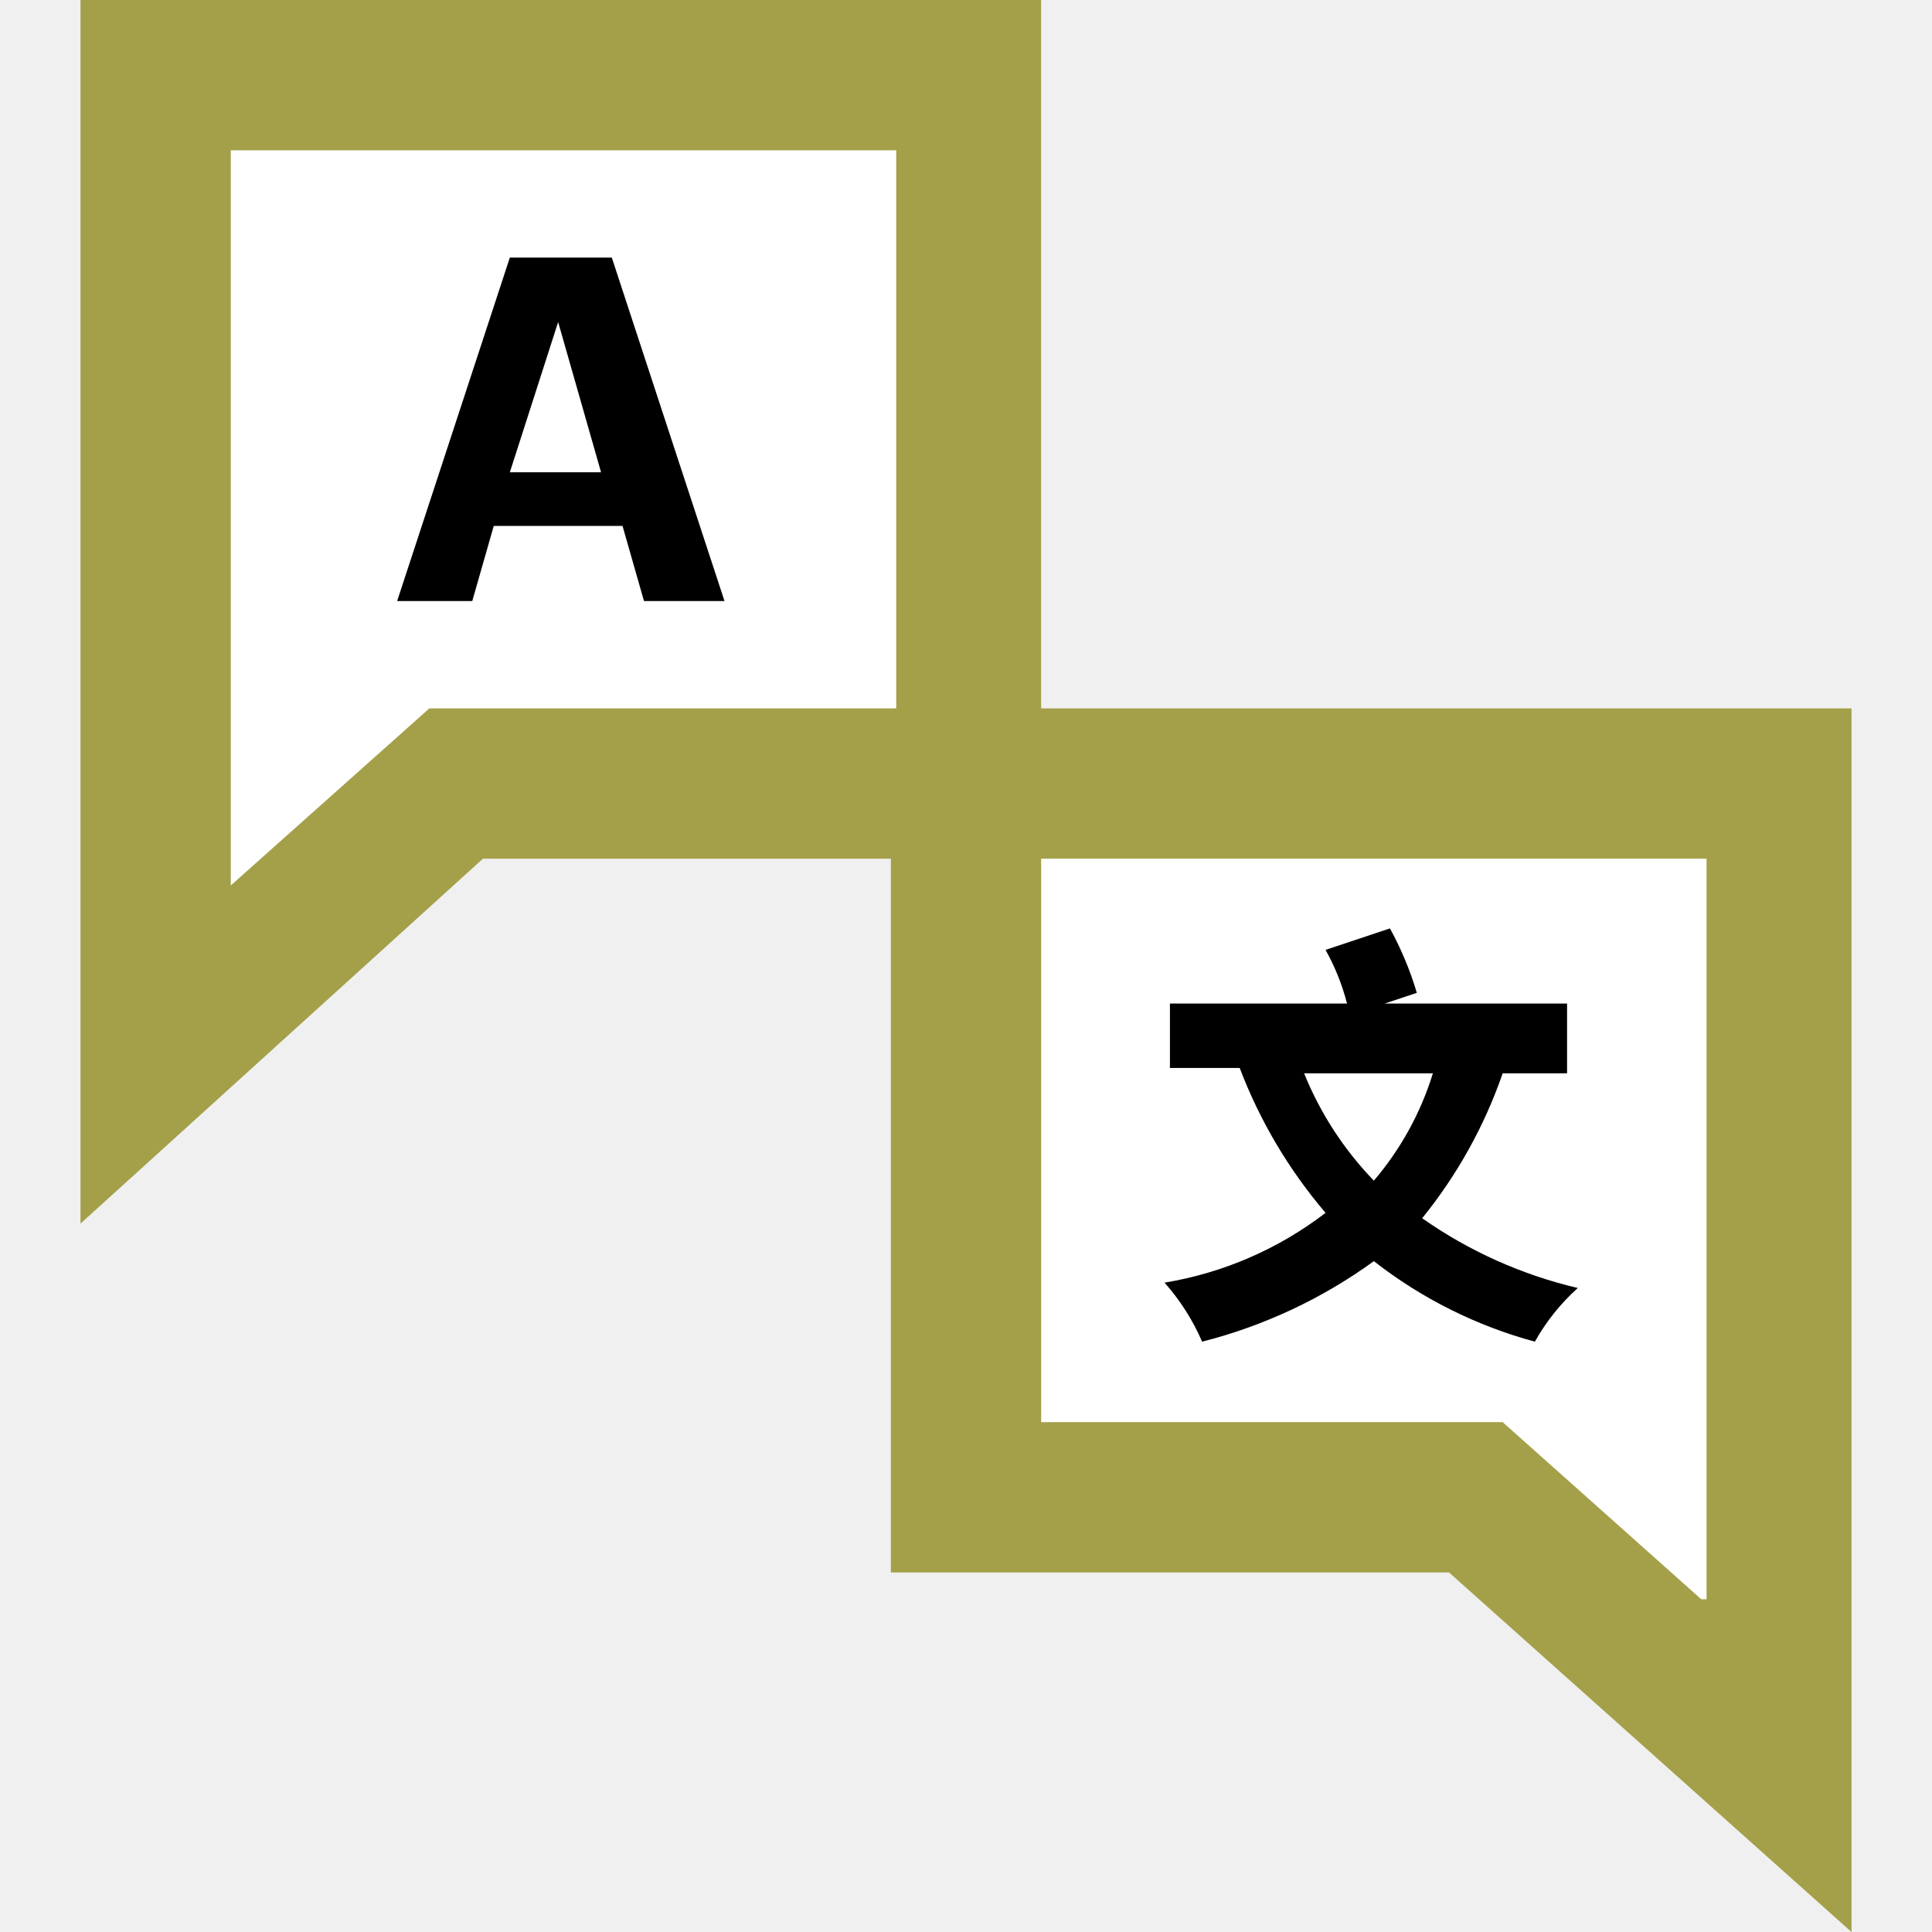
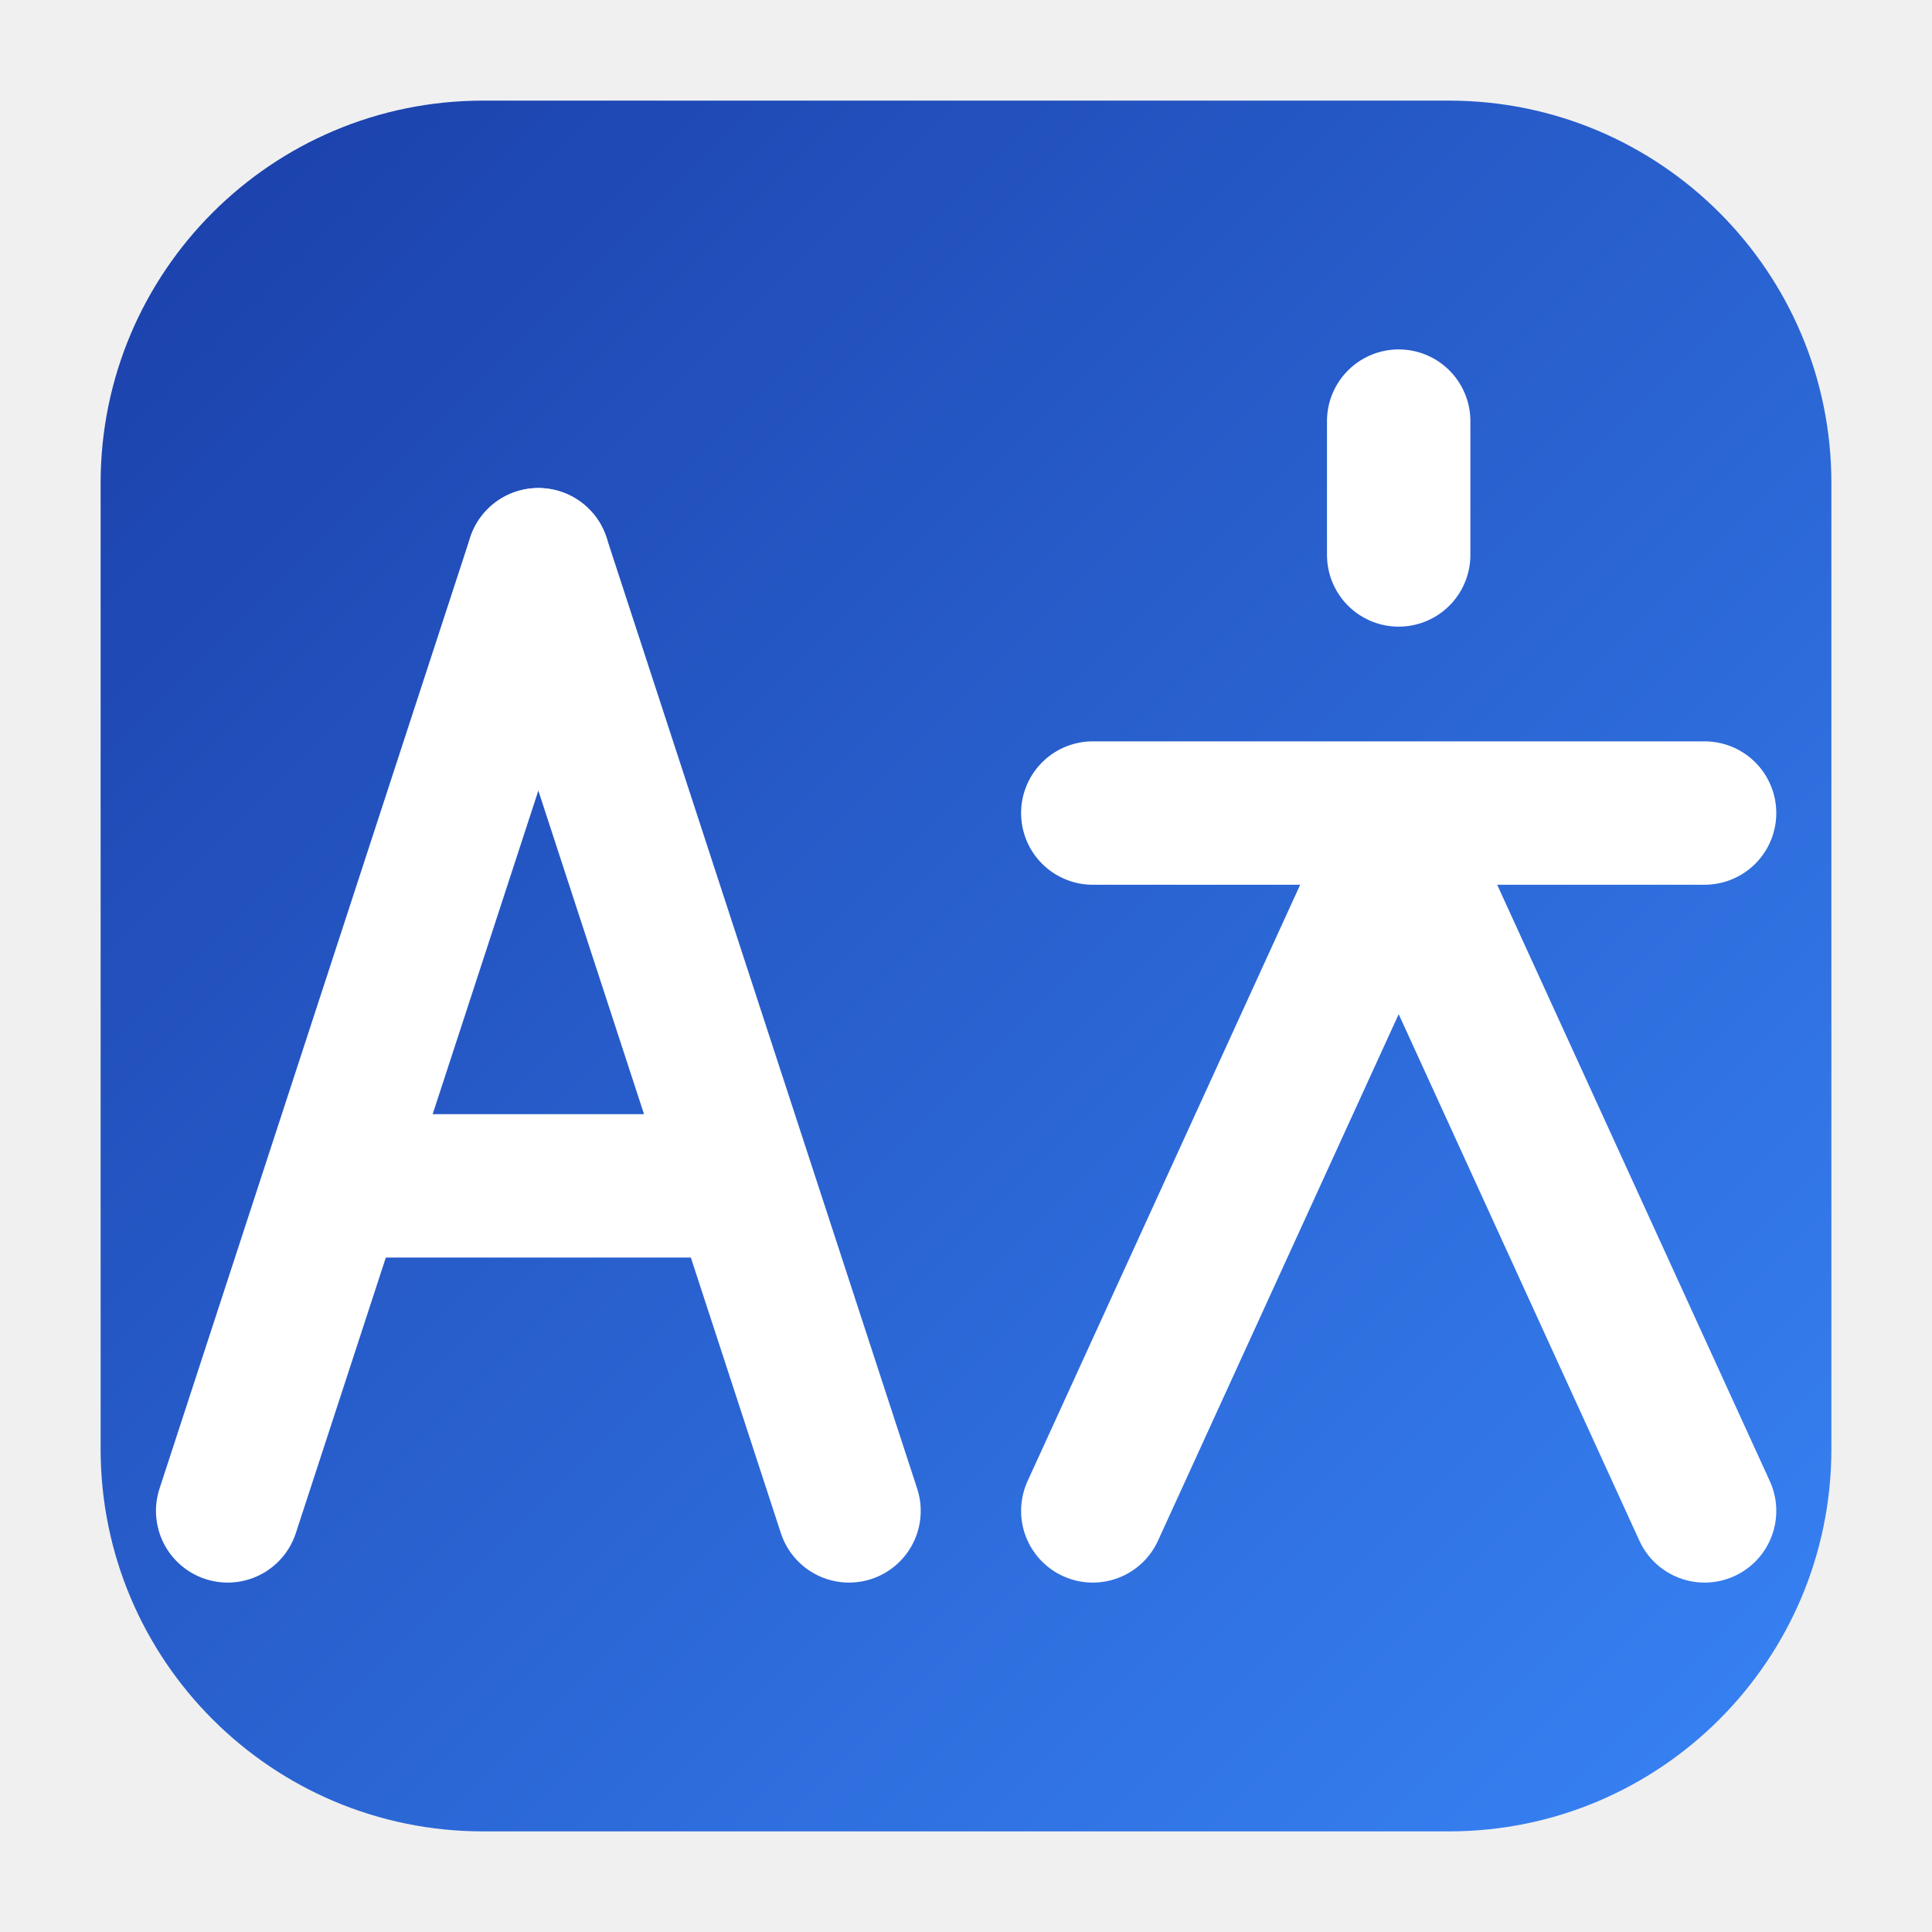
- <svg xmlns="http://www.w3.org/2000/svg" id="Layer_1" data-name="Layer 1" width="768" height="768" viewBox="0 0 768 768">
+ <svg xmlns="http://www.w3.org/2000/svg" viewBox="0 0 768 768" width="768" height="768">
  <defs>
-     <style>.cls-1,.cls-2{fill:#fff;}.cls-1{opacity:0;}.cls-3{fill:#a4a049;}</style>
+     <linearGradient id="bg" x1="0" y1="0" x2="1" y2="1">
+       <stop offset="0" stop-color="#1A3EA8" />
+       <stop offset="1" stop-color="#3884F6" />
+     </linearGradient>
  </defs>
-   <rect class="cls-1" width="768" height="768" />
-   <path class="cls-2" d="M518.4,426.67h51.2a120.23,120.23,0,0,1-23.47,42.66A133.45,133.45,0,0,1,518.4,426.67Z" />
-   <polygon class="cls-2" points="221.87 128 238.93 187.73 202.67 187.73 221.87 128" />
-   <path class="cls-2" d="M622.93,398.93H550.4l12.8-4.26a130.37,130.37,0,0,0-10.67-25.6l-25.6,8.53a89.1,89.1,0,0,1,8.54,21.33h-70.4v25.6H492.8a196.09,196.09,0,0,0,34.13,57.6,143.33,143.33,0,0,1-64,27.74,88.24,88.24,0,0,1,14.94,23.46,200.33,200.33,0,0,0,68.26-32,180.62,180.62,0,0,0,64,32A83.62,83.62,0,0,1,627.2,512a178.71,178.71,0,0,1-61.87-27.73,190.19,190.19,0,0,0,32-57.6h25.6Zm55.47-57.6v294.4h-2.13l-78.94-70.4H413.87v-224Z" />
-   <path class="cls-2" d="M356.27,281.6H170.67L91.73,352V59.73H356.27ZM256,238.93h32L243.2,102.4H202.67l-44.8,136.53h29.86l8.54-29.86h51.2Z" />
-   <path d="M546.13,469.33a120.23,120.23,0,0,0,23.47-42.66H518.4A133.45,133.45,0,0,0,546.13,469.33Zm4.27-70.4h72.53v27.74h-25.6a190.19,190.19,0,0,1-32,57.6A178.71,178.71,0,0,0,627.2,512a83.62,83.62,0,0,0-17.07,21.33,180.62,180.62,0,0,1-64-32,200.33,200.33,0,0,1-68.26,32,88.24,88.24,0,0,0-14.94-23.46,143.33,143.33,0,0,0,64-27.74,196.09,196.09,0,0,1-34.13-57.6H465.07v-25.6h70.4a89.1,89.1,0,0,0-8.54-21.33l25.6-8.53a130.37,130.37,0,0,1,10.67,25.6Z" />
-   <path d="M238.93,187.73,221.87,128l-19.2,59.73Zm4.27-85.33L288,238.93H256l-8.53-29.86h-51.2l-8.54,29.86H157.87l44.8-136.53Z" />
-   <path class="cls-3" d="M356.27,281.6V59.73H91.73V352l78.94-70.4ZM678.4,635.73V341.33H413.87v224H597.33l78.94,70.4ZM736,281.6V768L576,625.07H354.13V341.33H192L32,486.4V0H413.87V281.6Z" />
+   <rect x="40" y="40" width="688" height="688" rx="152" fill="url(#bg)" />
+   <g fill="none" stroke="#FFFFFF" stroke-linecap="round" stroke-linejoin="round">
+     <g stroke-width="57">
+       <path d="M214 222.5 90.5 600.6" />
+       <path d="M214 222.5 337.5 600.6" />
+       <path d="M138 471.4h152" />
+     </g>
+     <g stroke-width="57">
+       <path d="M556 167.4v53.2" />
+       <path d="M434.4 323.2h243.2" />
+       <path d="M556 334.6 434.4 600.6" />
+       <path d="M556 334.6l121.6 266" />
+     </g>
+   </g>
</svg>
